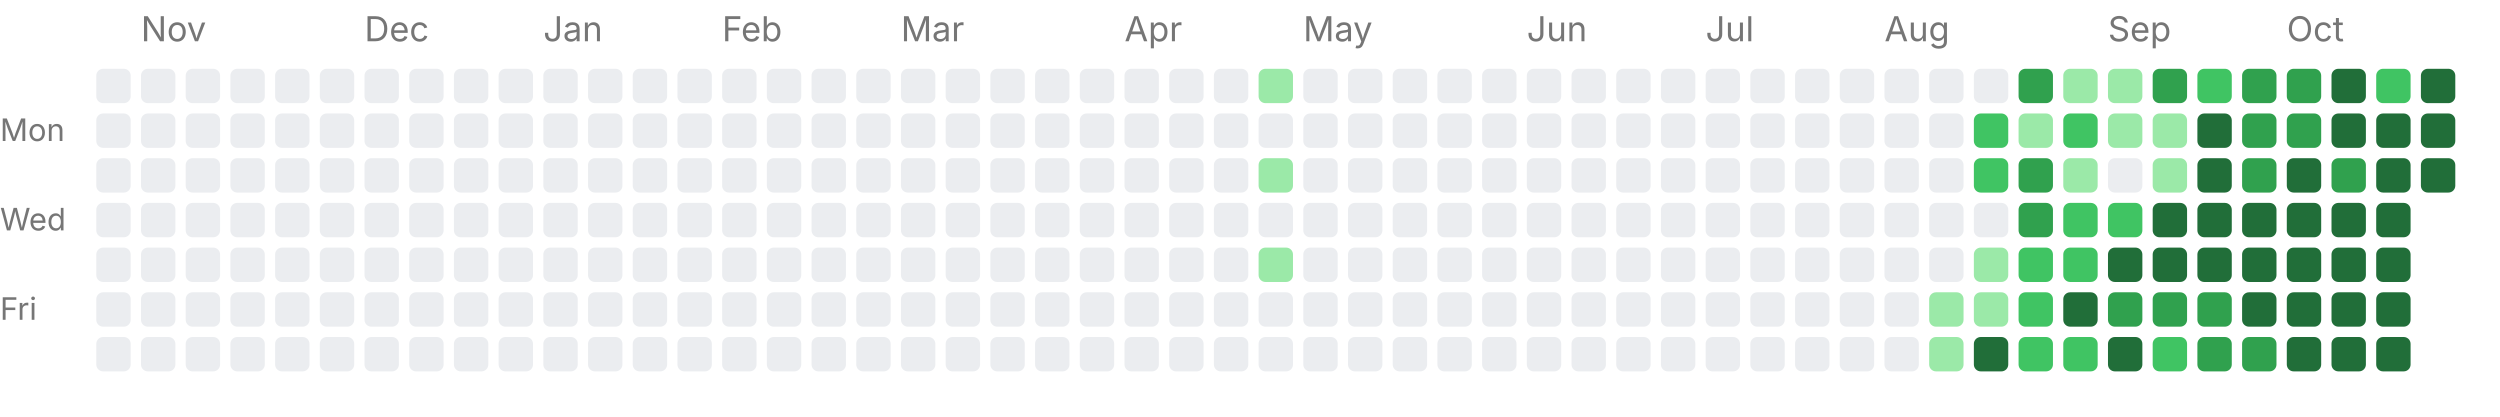
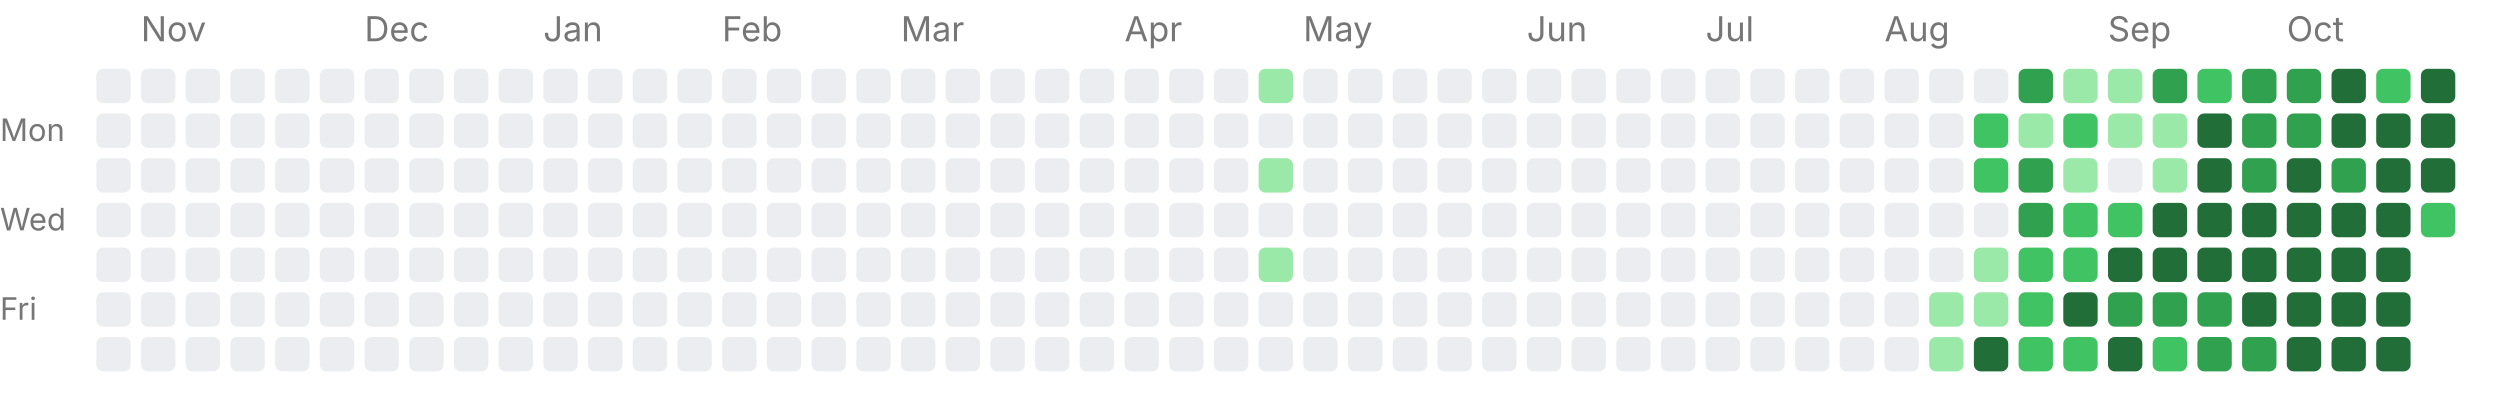
<svg xmlns="http://www.w3.org/2000/svg" viewBox="0 0 727 121" width="100%" height="auto">
  <style>
    .day { shape-rendering: geometricPrecision; outline: none; }
    .day:hover { stroke: #0369a1; stroke-width: 1.5; }
  </style>
  <g>
    <text x="41" y="12" font-size="10" fill="#767676" font-family="-apple-system, BlinkMacSystemFont, Segoe UI, sans-serif">Nov</text>
    <text x="106" y="12" font-size="10" fill="#767676" font-family="-apple-system, BlinkMacSystemFont, Segoe UI, sans-serif">Dec</text>
    <text x="158" y="12" font-size="10" fill="#767676" font-family="-apple-system, BlinkMacSystemFont, Segoe UI, sans-serif">Jan</text>
    <text x="210" y="12" font-size="10" fill="#767676" font-family="-apple-system, BlinkMacSystemFont, Segoe UI, sans-serif">Feb</text>
    <text x="262" y="12" font-size="10" fill="#767676" font-family="-apple-system, BlinkMacSystemFont, Segoe UI, sans-serif">Mar</text>
    <text x="327" y="12" font-size="10" fill="#767676" font-family="-apple-system, BlinkMacSystemFont, Segoe UI, sans-serif">Apr</text>
    <text x="379" y="12" font-size="10" fill="#767676" font-family="-apple-system, BlinkMacSystemFont, Segoe UI, sans-serif">May</text>
    <text x="444" y="12" font-size="10" fill="#767676" font-family="-apple-system, BlinkMacSystemFont, Segoe UI, sans-serif">Jun</text>
    <text x="496" y="12" font-size="10" fill="#767676" font-family="-apple-system, BlinkMacSystemFont, Segoe UI, sans-serif">Jul</text>
    <text x="548" y="12" font-size="10" fill="#767676" font-family="-apple-system, BlinkMacSystemFont, Segoe UI, sans-serif">Aug</text>
    <text x="613" y="12" font-size="10" fill="#767676" font-family="-apple-system, BlinkMacSystemFont, Segoe UI, sans-serif">Sep</text>
    <text x="665" y="12" font-size="10" fill="#767676" font-family="-apple-system, BlinkMacSystemFont, Segoe UI, sans-serif">Oct</text>
    <text x="0" y="41" font-size="9" fill="#767676" font-family="-apple-system, BlinkMacSystemFont, Segoe UI, sans-serif">Mon</text>
    <text x="0" y="67" font-size="9" fill="#767676" font-family="-apple-system, BlinkMacSystemFont, Segoe UI, sans-serif">Wed</text>
    <text x="0" y="93" font-size="9" fill="#767676" font-family="-apple-system, BlinkMacSystemFont, Segoe UI, sans-serif">Fri</text>
    <rect class="day" width="10" height="10" x="28" y="20" fill="#ebedf0" rx="2" ry="2" data-date="2025-10-26" data-count="0" />
    <rect class="day" width="10" height="10" x="28" y="33" fill="#ebedf0" rx="2" ry="2" data-date="2025-10-27" data-count="0" />
    <rect class="day" width="10" height="10" x="28" y="46" fill="#ebedf0" rx="2" ry="2" data-date="2025-10-28" data-count="0" />
    <rect class="day" width="10" height="10" x="28" y="59" fill="#ebedf0" rx="2" ry="2" data-date="2025-10-29" data-count="0" />
    <rect class="day" width="10" height="10" x="28" y="72" fill="#ebedf0" rx="2" ry="2" data-date="2025-10-30" data-count="0" />
    <rect class="day" width="10" height="10" x="28" y="85" fill="#ebedf0" rx="2" ry="2" data-date="2025-10-31" data-count="0" />
    <rect class="day" width="10" height="10" x="28" y="98" fill="#ebedf0" rx="2" ry="2" data-date="2025-11-01" data-count="0" />
    <rect class="day" width="10" height="10" x="41" y="20" fill="#ebedf0" rx="2" ry="2" data-date="2025-11-02" data-count="0" />
    <rect class="day" width="10" height="10" x="41" y="33" fill="#ebedf0" rx="2" ry="2" data-date="2025-11-03" data-count="0" />
    <rect class="day" width="10" height="10" x="41" y="46" fill="#ebedf0" rx="2" ry="2" data-date="2025-11-04" data-count="0" />
    <rect class="day" width="10" height="10" x="41" y="59" fill="#ebedf0" rx="2" ry="2" data-date="2025-11-05" data-count="0" />
    <rect class="day" width="10" height="10" x="41" y="72" fill="#ebedf0" rx="2" ry="2" data-date="2025-11-06" data-count="0" />
    <rect class="day" width="10" height="10" x="41" y="85" fill="#ebedf0" rx="2" ry="2" data-date="2025-11-07" data-count="0" />
    <rect class="day" width="10" height="10" x="41" y="98" fill="#ebedf0" rx="2" ry="2" data-date="2025-11-08" data-count="0" />
    <rect class="day" width="10" height="10" x="54" y="20" fill="#ebedf0" rx="2" ry="2" data-date="2025-11-09" data-count="0" />
    <rect class="day" width="10" height="10" x="54" y="33" fill="#ebedf0" rx="2" ry="2" data-date="2025-11-10" data-count="0" />
    <rect class="day" width="10" height="10" x="54" y="46" fill="#ebedf0" rx="2" ry="2" data-date="2025-11-11" data-count="0" />
    <rect class="day" width="10" height="10" x="54" y="59" fill="#ebedf0" rx="2" ry="2" data-date="2025-11-12" data-count="0" />
    <rect class="day" width="10" height="10" x="54" y="72" fill="#ebedf0" rx="2" ry="2" data-date="2025-11-13" data-count="0" />
    <rect class="day" width="10" height="10" x="54" y="85" fill="#ebedf0" rx="2" ry="2" data-date="2025-11-14" data-count="0" />
    <rect class="day" width="10" height="10" x="54" y="98" fill="#ebedf0" rx="2" ry="2" data-date="2025-11-15" data-count="0" />
    <rect class="day" width="10" height="10" x="67" y="20" fill="#ebedf0" rx="2" ry="2" data-date="2025-11-16" data-count="0" />
    <rect class="day" width="10" height="10" x="67" y="33" fill="#ebedf0" rx="2" ry="2" data-date="2025-11-17" data-count="0" />
    <rect class="day" width="10" height="10" x="67" y="46" fill="#ebedf0" rx="2" ry="2" data-date="2025-11-18" data-count="0" />
    <rect class="day" width="10" height="10" x="67" y="59" fill="#ebedf0" rx="2" ry="2" data-date="2025-11-19" data-count="0" />
    <rect class="day" width="10" height="10" x="67" y="72" fill="#ebedf0" rx="2" ry="2" data-date="2025-11-20" data-count="0" />
    <rect class="day" width="10" height="10" x="67" y="85" fill="#ebedf0" rx="2" ry="2" data-date="2025-11-21" data-count="0" />
    <rect class="day" width="10" height="10" x="67" y="98" fill="#ebedf0" rx="2" ry="2" data-date="2025-11-22" data-count="0" />
    <rect class="day" width="10" height="10" x="80" y="20" fill="#ebedf0" rx="2" ry="2" data-date="2025-11-23" data-count="0" />
    <rect class="day" width="10" height="10" x="80" y="33" fill="#ebedf0" rx="2" ry="2" data-date="2025-11-24" data-count="0" />
    <rect class="day" width="10" height="10" x="80" y="46" fill="#ebedf0" rx="2" ry="2" data-date="2025-11-25" data-count="0" />
    <rect class="day" width="10" height="10" x="80" y="59" fill="#ebedf0" rx="2" ry="2" data-date="2025-11-26" data-count="0" />
    <rect class="day" width="10" height="10" x="80" y="72" fill="#ebedf0" rx="2" ry="2" data-date="2025-11-27" data-count="0" />
    <rect class="day" width="10" height="10" x="80" y="85" fill="#ebedf0" rx="2" ry="2" data-date="2025-11-28" data-count="0" />
    <rect class="day" width="10" height="10" x="80" y="98" fill="#ebedf0" rx="2" ry="2" data-date="2025-11-29" data-count="0" />
    <rect class="day" width="10" height="10" x="93" y="20" fill="#ebedf0" rx="2" ry="2" data-date="2025-11-30" data-count="0" />
    <rect class="day" width="10" height="10" x="93" y="33" fill="#ebedf0" rx="2" ry="2" data-date="2025-12-01" data-count="0" />
    <rect class="day" width="10" height="10" x="93" y="46" fill="#ebedf0" rx="2" ry="2" data-date="2025-12-02" data-count="0" />
    <rect class="day" width="10" height="10" x="93" y="59" fill="#ebedf0" rx="2" ry="2" data-date="2025-12-03" data-count="0" />
    <rect class="day" width="10" height="10" x="93" y="72" fill="#ebedf0" rx="2" ry="2" data-date="2025-12-04" data-count="0" />
    <rect class="day" width="10" height="10" x="93" y="85" fill="#ebedf0" rx="2" ry="2" data-date="2025-12-05" data-count="0" />
    <rect class="day" width="10" height="10" x="93" y="98" fill="#ebedf0" rx="2" ry="2" data-date="2025-12-06" data-count="0" />
    <rect class="day" width="10" height="10" x="106" y="20" fill="#ebedf0" rx="2" ry="2" data-date="2025-12-07" data-count="0" />
    <rect class="day" width="10" height="10" x="106" y="33" fill="#ebedf0" rx="2" ry="2" data-date="2025-12-08" data-count="0" />
    <rect class="day" width="10" height="10" x="106" y="46" fill="#ebedf0" rx="2" ry="2" data-date="2025-12-09" data-count="0" />
    <rect class="day" width="10" height="10" x="106" y="59" fill="#ebedf0" rx="2" ry="2" data-date="2025-12-10" data-count="0" />
    <rect class="day" width="10" height="10" x="106" y="72" fill="#ebedf0" rx="2" ry="2" data-date="2025-12-11" data-count="0" />
    <rect class="day" width="10" height="10" x="106" y="85" fill="#ebedf0" rx="2" ry="2" data-date="2025-12-12" data-count="0" />
    <rect class="day" width="10" height="10" x="106" y="98" fill="#ebedf0" rx="2" ry="2" data-date="2025-12-13" data-count="0" />
    <rect class="day" width="10" height="10" x="119" y="20" fill="#ebedf0" rx="2" ry="2" data-date="2025-12-14" data-count="0" />
    <rect class="day" width="10" height="10" x="119" y="33" fill="#ebedf0" rx="2" ry="2" data-date="2025-12-15" data-count="0" />
    <rect class="day" width="10" height="10" x="119" y="46" fill="#ebedf0" rx="2" ry="2" data-date="2025-12-16" data-count="0" />
    <rect class="day" width="10" height="10" x="119" y="59" fill="#ebedf0" rx="2" ry="2" data-date="2025-12-17" data-count="0" />
    <rect class="day" width="10" height="10" x="119" y="72" fill="#ebedf0" rx="2" ry="2" data-date="2025-12-18" data-count="0" />
    <rect class="day" width="10" height="10" x="119" y="85" fill="#ebedf0" rx="2" ry="2" data-date="2025-12-19" data-count="0" />
    <rect class="day" width="10" height="10" x="119" y="98" fill="#ebedf0" rx="2" ry="2" data-date="2025-12-20" data-count="0" />
    <rect class="day" width="10" height="10" x="132" y="20" fill="#ebedf0" rx="2" ry="2" data-date="2025-12-21" data-count="0" />
    <rect class="day" width="10" height="10" x="132" y="33" fill="#ebedf0" rx="2" ry="2" data-date="2025-12-22" data-count="0" />
    <rect class="day" width="10" height="10" x="132" y="46" fill="#ebedf0" rx="2" ry="2" data-date="2025-12-23" data-count="0" />
    <rect class="day" width="10" height="10" x="132" y="59" fill="#ebedf0" rx="2" ry="2" data-date="2025-12-24" data-count="0" />
    <rect class="day" width="10" height="10" x="132" y="72" fill="#ebedf0" rx="2" ry="2" data-date="2025-12-25" data-count="0" />
    <rect class="day" width="10" height="10" x="132" y="85" fill="#ebedf0" rx="2" ry="2" data-date="2025-12-26" data-count="0" />
    <rect class="day" width="10" height="10" x="132" y="98" fill="#ebedf0" rx="2" ry="2" data-date="2025-12-27" data-count="0" />
    <rect class="day" width="10" height="10" x="145" y="20" fill="#ebedf0" rx="2" ry="2" data-date="2025-12-28" data-count="0" />
    <rect class="day" width="10" height="10" x="145" y="33" fill="#ebedf0" rx="2" ry="2" data-date="2025-12-29" data-count="0" />
    <rect class="day" width="10" height="10" x="145" y="46" fill="#ebedf0" rx="2" ry="2" data-date="2025-12-30" data-count="0" />
    <rect class="day" width="10" height="10" x="145" y="59" fill="#ebedf0" rx="2" ry="2" data-date="2025-12-31" data-count="0" />
    <rect class="day" width="10" height="10" x="145" y="72" fill="#ebedf0" rx="2" ry="2" data-date="2026-01-01" data-count="0" />
    <rect class="day" width="10" height="10" x="145" y="85" fill="#ebedf0" rx="2" ry="2" data-date="2026-01-02" data-count="0" />
    <rect class="day" width="10" height="10" x="145" y="98" fill="#ebedf0" rx="2" ry="2" data-date="2026-01-03" data-count="0" />
    <rect class="day" width="10" height="10" x="158" y="20" fill="#ebedf0" rx="2" ry="2" data-date="2026-01-04" data-count="0" />
    <rect class="day" width="10" height="10" x="158" y="33" fill="#ebedf0" rx="2" ry="2" data-date="2026-01-05" data-count="0" />
    <rect class="day" width="10" height="10" x="158" y="46" fill="#ebedf0" rx="2" ry="2" data-date="2026-01-06" data-count="0" />
    <rect class="day" width="10" height="10" x="158" y="59" fill="#ebedf0" rx="2" ry="2" data-date="2026-01-07" data-count="0" />
    <rect class="day" width="10" height="10" x="158" y="72" fill="#ebedf0" rx="2" ry="2" data-date="2026-01-08" data-count="0" />
    <rect class="day" width="10" height="10" x="158" y="85" fill="#ebedf0" rx="2" ry="2" data-date="2026-01-09" data-count="0" />
    <rect class="day" width="10" height="10" x="158" y="98" fill="#ebedf0" rx="2" ry="2" data-date="2026-01-10" data-count="0" />
    <rect class="day" width="10" height="10" x="171" y="20" fill="#ebedf0" rx="2" ry="2" data-date="2026-01-11" data-count="0" />
    <rect class="day" width="10" height="10" x="171" y="33" fill="#ebedf0" rx="2" ry="2" data-date="2026-01-12" data-count="0" />
    <rect class="day" width="10" height="10" x="171" y="46" fill="#ebedf0" rx="2" ry="2" data-date="2026-01-13" data-count="0" />
    <rect class="day" width="10" height="10" x="171" y="59" fill="#ebedf0" rx="2" ry="2" data-date="2026-01-14" data-count="0" />
    <rect class="day" width="10" height="10" x="171" y="72" fill="#ebedf0" rx="2" ry="2" data-date="2026-01-15" data-count="0" />
    <rect class="day" width="10" height="10" x="171" y="85" fill="#ebedf0" rx="2" ry="2" data-date="2026-01-16" data-count="0" />
    <rect class="day" width="10" height="10" x="171" y="98" fill="#ebedf0" rx="2" ry="2" data-date="2026-01-17" data-count="0" />
    <rect class="day" width="10" height="10" x="184" y="20" fill="#ebedf0" rx="2" ry="2" data-date="2026-01-18" data-count="0" />
    <rect class="day" width="10" height="10" x="184" y="33" fill="#ebedf0" rx="2" ry="2" data-date="2026-01-19" data-count="0" />
    <rect class="day" width="10" height="10" x="184" y="46" fill="#ebedf0" rx="2" ry="2" data-date="2026-01-20" data-count="0" />
    <rect class="day" width="10" height="10" x="184" y="59" fill="#ebedf0" rx="2" ry="2" data-date="2026-01-21" data-count="0" />
    <rect class="day" width="10" height="10" x="184" y="72" fill="#ebedf0" rx="2" ry="2" data-date="2026-01-22" data-count="0" />
    <rect class="day" width="10" height="10" x="184" y="85" fill="#ebedf0" rx="2" ry="2" data-date="2026-01-23" data-count="0" />
    <rect class="day" width="10" height="10" x="184" y="98" fill="#ebedf0" rx="2" ry="2" data-date="2026-01-24" data-count="0" />
    <rect class="day" width="10" height="10" x="197" y="20" fill="#ebedf0" rx="2" ry="2" data-date="2026-01-25" data-count="0" />
    <rect class="day" width="10" height="10" x="197" y="33" fill="#ebedf0" rx="2" ry="2" data-date="2026-01-26" data-count="0" />
    <rect class="day" width="10" height="10" x="197" y="46" fill="#ebedf0" rx="2" ry="2" data-date="2026-01-27" data-count="0" />
    <rect class="day" width="10" height="10" x="197" y="59" fill="#ebedf0" rx="2" ry="2" data-date="2026-01-28" data-count="0" />
    <rect class="day" width="10" height="10" x="197" y="72" fill="#ebedf0" rx="2" ry="2" data-date="2026-01-29" data-count="0" />
    <rect class="day" width="10" height="10" x="197" y="85" fill="#ebedf0" rx="2" ry="2" data-date="2026-01-30" data-count="0" />
    <rect class="day" width="10" height="10" x="197" y="98" fill="#ebedf0" rx="2" ry="2" data-date="2026-01-31" data-count="0" />
    <rect class="day" width="10" height="10" x="210" y="20" fill="#ebedf0" rx="2" ry="2" data-date="2026-02-01" data-count="0" />
    <rect class="day" width="10" height="10" x="210" y="33" fill="#ebedf0" rx="2" ry="2" data-date="2026-02-02" data-count="0" />
    <rect class="day" width="10" height="10" x="210" y="46" fill="#ebedf0" rx="2" ry="2" data-date="2026-02-03" data-count="0" />
    <rect class="day" width="10" height="10" x="210" y="59" fill="#ebedf0" rx="2" ry="2" data-date="2026-02-04" data-count="0" />
    <rect class="day" width="10" height="10" x="210" y="72" fill="#ebedf0" rx="2" ry="2" data-date="2026-02-05" data-count="0" />
    <rect class="day" width="10" height="10" x="210" y="85" fill="#ebedf0" rx="2" ry="2" data-date="2026-02-06" data-count="0" />
    <rect class="day" width="10" height="10" x="210" y="98" fill="#ebedf0" rx="2" ry="2" data-date="2026-02-07" data-count="0" />
    <rect class="day" width="10" height="10" x="223" y="20" fill="#ebedf0" rx="2" ry="2" data-date="2026-02-08" data-count="0" />
    <rect class="day" width="10" height="10" x="223" y="33" fill="#ebedf0" rx="2" ry="2" data-date="2026-02-09" data-count="0" />
    <rect class="day" width="10" height="10" x="223" y="46" fill="#ebedf0" rx="2" ry="2" data-date="2026-02-10" data-count="0" />
    <rect class="day" width="10" height="10" x="223" y="59" fill="#ebedf0" rx="2" ry="2" data-date="2026-02-11" data-count="0" />
    <rect class="day" width="10" height="10" x="223" y="72" fill="#ebedf0" rx="2" ry="2" data-date="2026-02-12" data-count="0" />
    <rect class="day" width="10" height="10" x="223" y="85" fill="#ebedf0" rx="2" ry="2" data-date="2026-02-13" data-count="0" />
    <rect class="day" width="10" height="10" x="223" y="98" fill="#ebedf0" rx="2" ry="2" data-date="2026-02-14" data-count="0" />
    <rect class="day" width="10" height="10" x="236" y="20" fill="#ebedf0" rx="2" ry="2" data-date="2026-02-15" data-count="0" />
    <rect class="day" width="10" height="10" x="236" y="33" fill="#ebedf0" rx="2" ry="2" data-date="2026-02-16" data-count="0" />
    <rect class="day" width="10" height="10" x="236" y="46" fill="#ebedf0" rx="2" ry="2" data-date="2026-02-17" data-count="0" />
    <rect class="day" width="10" height="10" x="236" y="59" fill="#ebedf0" rx="2" ry="2" data-date="2026-02-18" data-count="0" />
    <rect class="day" width="10" height="10" x="236" y="72" fill="#ebedf0" rx="2" ry="2" data-date="2026-02-19" data-count="0" />
    <rect class="day" width="10" height="10" x="236" y="85" fill="#ebedf0" rx="2" ry="2" data-date="2026-02-20" data-count="0" />
    <rect class="day" width="10" height="10" x="236" y="98" fill="#ebedf0" rx="2" ry="2" data-date="2026-02-21" data-count="0" />
    <rect class="day" width="10" height="10" x="249" y="20" fill="#ebedf0" rx="2" ry="2" data-date="2026-02-22" data-count="0" />
    <rect class="day" width="10" height="10" x="249" y="33" fill="#ebedf0" rx="2" ry="2" data-date="2026-02-23" data-count="0" />
    <rect class="day" width="10" height="10" x="249" y="46" fill="#ebedf0" rx="2" ry="2" data-date="2026-02-24" data-count="0" />
    <rect class="day" width="10" height="10" x="249" y="59" fill="#ebedf0" rx="2" ry="2" data-date="2026-02-25" data-count="0" />
    <rect class="day" width="10" height="10" x="249" y="72" fill="#ebedf0" rx="2" ry="2" data-date="2026-02-26" data-count="0" />
    <rect class="day" width="10" height="10" x="249" y="85" fill="#ebedf0" rx="2" ry="2" data-date="2026-02-27" data-count="0" />
    <rect class="day" width="10" height="10" x="249" y="98" fill="#ebedf0" rx="2" ry="2" data-date="2026-02-28" data-count="0" />
    <rect class="day" width="10" height="10" x="262" y="20" fill="#ebedf0" rx="2" ry="2" data-date="2026-03-01" data-count="0" />
    <rect class="day" width="10" height="10" x="262" y="33" fill="#ebedf0" rx="2" ry="2" data-date="2026-03-02" data-count="0" />
    <rect class="day" width="10" height="10" x="262" y="46" fill="#ebedf0" rx="2" ry="2" data-date="2026-03-03" data-count="0" />
    <rect class="day" width="10" height="10" x="262" y="59" fill="#ebedf0" rx="2" ry="2" data-date="2026-03-04" data-count="0" />
    <rect class="day" width="10" height="10" x="262" y="72" fill="#ebedf0" rx="2" ry="2" data-date="2026-03-05" data-count="0" />
    <rect class="day" width="10" height="10" x="262" y="85" fill="#ebedf0" rx="2" ry="2" data-date="2026-03-06" data-count="0" />
    <rect class="day" width="10" height="10" x="262" y="98" fill="#ebedf0" rx="2" ry="2" data-date="2026-03-07" data-count="0" />
    <rect class="day" width="10" height="10" x="275" y="20" fill="#ebedf0" rx="2" ry="2" data-date="2026-03-08" data-count="0" />
    <rect class="day" width="10" height="10" x="275" y="33" fill="#ebedf0" rx="2" ry="2" data-date="2026-03-09" data-count="0" />
    <rect class="day" width="10" height="10" x="275" y="46" fill="#ebedf0" rx="2" ry="2" data-date="2026-03-10" data-count="0" />
    <rect class="day" width="10" height="10" x="275" y="59" fill="#ebedf0" rx="2" ry="2" data-date="2026-03-11" data-count="0" />
    <rect class="day" width="10" height="10" x="275" y="72" fill="#ebedf0" rx="2" ry="2" data-date="2026-03-12" data-count="0" />
    <rect class="day" width="10" height="10" x="275" y="85" fill="#ebedf0" rx="2" ry="2" data-date="2026-03-13" data-count="0" />
    <rect class="day" width="10" height="10" x="275" y="98" fill="#ebedf0" rx="2" ry="2" data-date="2026-03-14" data-count="0" />
    <rect class="day" width="10" height="10" x="288" y="20" fill="#ebedf0" rx="2" ry="2" data-date="2026-03-15" data-count="0" />
    <rect class="day" width="10" height="10" x="288" y="33" fill="#ebedf0" rx="2" ry="2" data-date="2026-03-16" data-count="0" />
    <rect class="day" width="10" height="10" x="288" y="46" fill="#ebedf0" rx="2" ry="2" data-date="2026-03-17" data-count="0" />
    <rect class="day" width="10" height="10" x="288" y="59" fill="#ebedf0" rx="2" ry="2" data-date="2026-03-18" data-count="0" />
    <rect class="day" width="10" height="10" x="288" y="72" fill="#ebedf0" rx="2" ry="2" data-date="2026-03-19" data-count="0" />
    <rect class="day" width="10" height="10" x="288" y="85" fill="#ebedf0" rx="2" ry="2" data-date="2026-03-20" data-count="0" />
    <rect class="day" width="10" height="10" x="288" y="98" fill="#ebedf0" rx="2" ry="2" data-date="2026-03-21" data-count="0" />
    <rect class="day" width="10" height="10" x="301" y="20" fill="#ebedf0" rx="2" ry="2" data-date="2026-03-22" data-count="0" />
    <rect class="day" width="10" height="10" x="301" y="33" fill="#ebedf0" rx="2" ry="2" data-date="2026-03-23" data-count="0" />
    <rect class="day" width="10" height="10" x="301" y="46" fill="#ebedf0" rx="2" ry="2" data-date="2026-03-24" data-count="0" />
    <rect class="day" width="10" height="10" x="301" y="59" fill="#ebedf0" rx="2" ry="2" data-date="2026-03-25" data-count="0" />
    <rect class="day" width="10" height="10" x="301" y="72" fill="#ebedf0" rx="2" ry="2" data-date="2026-03-26" data-count="0" />
    <rect class="day" width="10" height="10" x="301" y="85" fill="#ebedf0" rx="2" ry="2" data-date="2026-03-27" data-count="0" />
    <rect class="day" width="10" height="10" x="301" y="98" fill="#ebedf0" rx="2" ry="2" data-date="2026-03-28" data-count="0" />
    <rect class="day" width="10" height="10" x="314" y="20" fill="#ebedf0" rx="2" ry="2" data-date="2026-03-29" data-count="0" />
    <rect class="day" width="10" height="10" x="314" y="33" fill="#ebedf0" rx="2" ry="2" data-date="2026-03-30" data-count="0" />
    <rect class="day" width="10" height="10" x="314" y="46" fill="#ebedf0" rx="2" ry="2" data-date="2026-03-31" data-count="0" />
    <rect class="day" width="10" height="10" x="314" y="59" fill="#ebedf0" rx="2" ry="2" data-date="2026-04-01" data-count="0" />
    <rect class="day" width="10" height="10" x="314" y="72" fill="#ebedf0" rx="2" ry="2" data-date="2026-04-02" data-count="0" />
    <rect class="day" width="10" height="10" x="314" y="85" fill="#ebedf0" rx="2" ry="2" data-date="2026-04-03" data-count="0" />
    <rect class="day" width="10" height="10" x="314" y="98" fill="#ebedf0" rx="2" ry="2" data-date="2026-04-04" data-count="0" />
    <rect class="day" width="10" height="10" x="327" y="20" fill="#ebedf0" rx="2" ry="2" data-date="2026-04-05" data-count="0" />
    <rect class="day" width="10" height="10" x="327" y="33" fill="#ebedf0" rx="2" ry="2" data-date="2026-04-06" data-count="0" />
    <rect class="day" width="10" height="10" x="327" y="46" fill="#ebedf0" rx="2" ry="2" data-date="2026-04-07" data-count="0" />
    <rect class="day" width="10" height="10" x="327" y="59" fill="#ebedf0" rx="2" ry="2" data-date="2026-04-08" data-count="0" />
    <rect class="day" width="10" height="10" x="327" y="72" fill="#ebedf0" rx="2" ry="2" data-date="2026-04-09" data-count="0" />
    <rect class="day" width="10" height="10" x="327" y="85" fill="#ebedf0" rx="2" ry="2" data-date="2026-04-10" data-count="0" />
    <rect class="day" width="10" height="10" x="327" y="98" fill="#ebedf0" rx="2" ry="2" data-date="2026-04-11" data-count="0" />
    <rect class="day" width="10" height="10" x="340" y="20" fill="#ebedf0" rx="2" ry="2" data-date="2026-04-12" data-count="0" />
    <rect class="day" width="10" height="10" x="340" y="33" fill="#ebedf0" rx="2" ry="2" data-date="2026-04-13" data-count="0" />
    <rect class="day" width="10" height="10" x="340" y="46" fill="#ebedf0" rx="2" ry="2" data-date="2026-04-14" data-count="0" />
    <rect class="day" width="10" height="10" x="340" y="59" fill="#ebedf0" rx="2" ry="2" data-date="2026-04-15" data-count="0" />
    <rect class="day" width="10" height="10" x="340" y="72" fill="#ebedf0" rx="2" ry="2" data-date="2026-04-16" data-count="0" />
    <rect class="day" width="10" height="10" x="340" y="85" fill="#ebedf0" rx="2" ry="2" data-date="2026-04-17" data-count="0" />
    <rect class="day" width="10" height="10" x="340" y="98" fill="#ebedf0" rx="2" ry="2" data-date="2026-04-18" data-count="0" />
    <rect class="day" width="10" height="10" x="353" y="20" fill="#ebedf0" rx="2" ry="2" data-date="2026-04-19" data-count="0" />
    <rect class="day" width="10" height="10" x="353" y="33" fill="#ebedf0" rx="2" ry="2" data-date="2026-04-20" data-count="0" />
    <rect class="day" width="10" height="10" x="353" y="46" fill="#ebedf0" rx="2" ry="2" data-date="2026-04-21" data-count="0" />
    <rect class="day" width="10" height="10" x="353" y="59" fill="#ebedf0" rx="2" ry="2" data-date="2026-04-22" data-count="0" />
    <rect class="day" width="10" height="10" x="353" y="72" fill="#ebedf0" rx="2" ry="2" data-date="2026-04-23" data-count="0" />
    <rect class="day" width="10" height="10" x="353" y="85" fill="#ebedf0" rx="2" ry="2" data-date="2026-04-24" data-count="0" />
    <rect class="day" width="10" height="10" x="353" y="98" fill="#ebedf0" rx="2" ry="2" data-date="2026-04-25" data-count="0" />
    <rect class="day" width="10" height="10" x="366" y="20" fill="#9be9a8" rx="2" ry="2" data-date="2026-04-26" data-count="3" />
    <rect class="day" width="10" height="10" x="366" y="33" fill="#ebedf0" rx="2" ry="2" data-date="2026-04-27" data-count="0" />
    <rect class="day" width="10" height="10" x="366" y="46" fill="#9be9a8" rx="2" ry="2" data-date="2026-04-28" data-count="2" />
    <rect class="day" width="10" height="10" x="366" y="59" fill="#ebedf0" rx="2" ry="2" data-date="2026-04-29" data-count="0" />
    <rect class="day" width="10" height="10" x="366" y="72" fill="#9be9a8" rx="2" ry="2" data-date="2026-04-30" data-count="1" />
    <rect class="day" width="10" height="10" x="366" y="85" fill="#ebedf0" rx="2" ry="2" data-date="2026-05-01" data-count="0" />
    <rect class="day" width="10" height="10" x="366" y="98" fill="#ebedf0" rx="2" ry="2" data-date="2026-05-02" data-count="0" />
    <rect class="day" width="10" height="10" x="379" y="20" fill="#ebedf0" rx="2" ry="2" data-date="2026-05-03" data-count="0" />
    <rect class="day" width="10" height="10" x="379" y="33" fill="#ebedf0" rx="2" ry="2" data-date="2026-05-04" data-count="0" />
    <rect class="day" width="10" height="10" x="379" y="46" fill="#ebedf0" rx="2" ry="2" data-date="2026-05-05" data-count="0" />
    <rect class="day" width="10" height="10" x="379" y="59" fill="#ebedf0" rx="2" ry="2" data-date="2026-05-06" data-count="0" />
    <rect class="day" width="10" height="10" x="379" y="72" fill="#ebedf0" rx="2" ry="2" data-date="2026-05-07" data-count="0" />
    <rect class="day" width="10" height="10" x="379" y="85" fill="#ebedf0" rx="2" ry="2" data-date="2026-05-08" data-count="0" />
    <rect class="day" width="10" height="10" x="379" y="98" fill="#ebedf0" rx="2" ry="2" data-date="2026-05-09" data-count="0" />
    <rect class="day" width="10" height="10" x="392" y="20" fill="#ebedf0" rx="2" ry="2" data-date="2026-05-10" data-count="0" />
    <rect class="day" width="10" height="10" x="392" y="33" fill="#ebedf0" rx="2" ry="2" data-date="2026-05-11" data-count="0" />
    <rect class="day" width="10" height="10" x="392" y="46" fill="#ebedf0" rx="2" ry="2" data-date="2026-05-12" data-count="0" />
    <rect class="day" width="10" height="10" x="392" y="59" fill="#ebedf0" rx="2" ry="2" data-date="2026-05-13" data-count="0" />
    <rect class="day" width="10" height="10" x="392" y="72" fill="#ebedf0" rx="2" ry="2" data-date="2026-05-14" data-count="0" />
    <rect class="day" width="10" height="10" x="392" y="85" fill="#ebedf0" rx="2" ry="2" data-date="2026-05-15" data-count="0" />
    <rect class="day" width="10" height="10" x="392" y="98" fill="#ebedf0" rx="2" ry="2" data-date="2026-05-16" data-count="0" />
    <rect class="day" width="10" height="10" x="405" y="20" fill="#ebedf0" rx="2" ry="2" data-date="2026-05-17" data-count="0" />
    <rect class="day" width="10" height="10" x="405" y="33" fill="#ebedf0" rx="2" ry="2" data-date="2026-05-18" data-count="0" />
    <rect class="day" width="10" height="10" x="405" y="46" fill="#ebedf0" rx="2" ry="2" data-date="2026-05-19" data-count="0" />
    <rect class="day" width="10" height="10" x="405" y="59" fill="#ebedf0" rx="2" ry="2" data-date="2026-05-20" data-count="0" />
    <rect class="day" width="10" height="10" x="405" y="72" fill="#ebedf0" rx="2" ry="2" data-date="2026-05-21" data-count="0" />
    <rect class="day" width="10" height="10" x="405" y="85" fill="#ebedf0" rx="2" ry="2" data-date="2026-05-22" data-count="0" />
    <rect class="day" width="10" height="10" x="405" y="98" fill="#ebedf0" rx="2" ry="2" data-date="2026-05-23" data-count="0" />
    <rect class="day" width="10" height="10" x="418" y="20" fill="#ebedf0" rx="2" ry="2" data-date="2026-05-24" data-count="0" />
    <rect class="day" width="10" height="10" x="418" y="33" fill="#ebedf0" rx="2" ry="2" data-date="2026-05-25" data-count="0" />
    <rect class="day" width="10" height="10" x="418" y="46" fill="#ebedf0" rx="2" ry="2" data-date="2026-05-26" data-count="0" />
    <rect class="day" width="10" height="10" x="418" y="59" fill="#ebedf0" rx="2" ry="2" data-date="2026-05-27" data-count="0" />
    <rect class="day" width="10" height="10" x="418" y="72" fill="#ebedf0" rx="2" ry="2" data-date="2026-05-28" data-count="0" />
    <rect class="day" width="10" height="10" x="418" y="85" fill="#ebedf0" rx="2" ry="2" data-date="2026-05-29" data-count="0" />
    <rect class="day" width="10" height="10" x="418" y="98" fill="#ebedf0" rx="2" ry="2" data-date="2026-05-30" data-count="0" />
    <rect class="day" width="10" height="10" x="431" y="20" fill="#ebedf0" rx="2" ry="2" data-date="2026-05-31" data-count="0" />
    <rect class="day" width="10" height="10" x="431" y="33" fill="#ebedf0" rx="2" ry="2" data-date="2026-06-01" data-count="0" />
    <rect class="day" width="10" height="10" x="431" y="46" fill="#ebedf0" rx="2" ry="2" data-date="2026-06-02" data-count="0" />
    <rect class="day" width="10" height="10" x="431" y="59" fill="#ebedf0" rx="2" ry="2" data-date="2026-06-03" data-count="0" />
    <rect class="day" width="10" height="10" x="431" y="72" fill="#ebedf0" rx="2" ry="2" data-date="2026-06-04" data-count="0" />
    <rect class="day" width="10" height="10" x="431" y="85" fill="#ebedf0" rx="2" ry="2" data-date="2026-06-05" data-count="0" />
    <rect class="day" width="10" height="10" x="431" y="98" fill="#ebedf0" rx="2" ry="2" data-date="2026-06-06" data-count="0" />
    <rect class="day" width="10" height="10" x="444" y="20" fill="#ebedf0" rx="2" ry="2" data-date="2026-06-07" data-count="0" />
    <rect class="day" width="10" height="10" x="444" y="33" fill="#ebedf0" rx="2" ry="2" data-date="2026-06-08" data-count="0" />
    <rect class="day" width="10" height="10" x="444" y="46" fill="#ebedf0" rx="2" ry="2" data-date="2026-06-09" data-count="0" />
    <rect class="day" width="10" height="10" x="444" y="59" fill="#ebedf0" rx="2" ry="2" data-date="2026-06-10" data-count="0" />
    <rect class="day" width="10" height="10" x="444" y="72" fill="#ebedf0" rx="2" ry="2" data-date="2026-06-11" data-count="0" />
    <rect class="day" width="10" height="10" x="444" y="85" fill="#ebedf0" rx="2" ry="2" data-date="2026-06-12" data-count="0" />
    <rect class="day" width="10" height="10" x="444" y="98" fill="#ebedf0" rx="2" ry="2" data-date="2026-06-13" data-count="0" />
    <rect class="day" width="10" height="10" x="457" y="20" fill="#ebedf0" rx="2" ry="2" data-date="2026-06-14" data-count="0" />
    <rect class="day" width="10" height="10" x="457" y="33" fill="#ebedf0" rx="2" ry="2" data-date="2026-06-15" data-count="0" />
    <rect class="day" width="10" height="10" x="457" y="46" fill="#ebedf0" rx="2" ry="2" data-date="2026-06-16" data-count="0" />
    <rect class="day" width="10" height="10" x="457" y="59" fill="#ebedf0" rx="2" ry="2" data-date="2026-06-17" data-count="0" />
    <rect class="day" width="10" height="10" x="457" y="72" fill="#ebedf0" rx="2" ry="2" data-date="2026-06-18" data-count="0" />
    <rect class="day" width="10" height="10" x="457" y="85" fill="#ebedf0" rx="2" ry="2" data-date="2026-06-19" data-count="0" />
    <rect class="day" width="10" height="10" x="457" y="98" fill="#ebedf0" rx="2" ry="2" data-date="2026-06-20" data-count="0" />
    <rect class="day" width="10" height="10" x="470" y="20" fill="#ebedf0" rx="2" ry="2" data-date="2026-06-21" data-count="0" />
    <rect class="day" width="10" height="10" x="470" y="33" fill="#ebedf0" rx="2" ry="2" data-date="2026-06-22" data-count="0" />
    <rect class="day" width="10" height="10" x="470" y="46" fill="#ebedf0" rx="2" ry="2" data-date="2026-06-23" data-count="0" />
    <rect class="day" width="10" height="10" x="470" y="59" fill="#ebedf0" rx="2" ry="2" data-date="2026-06-24" data-count="0" />
    <rect class="day" width="10" height="10" x="470" y="72" fill="#ebedf0" rx="2" ry="2" data-date="2026-06-25" data-count="0" />
    <rect class="day" width="10" height="10" x="470" y="85" fill="#ebedf0" rx="2" ry="2" data-date="2026-06-26" data-count="0" />
    <rect class="day" width="10" height="10" x="470" y="98" fill="#ebedf0" rx="2" ry="2" data-date="2026-06-27" data-count="0" />
    <rect class="day" width="10" height="10" x="483" y="20" fill="#ebedf0" rx="2" ry="2" data-date="2026-06-28" data-count="0" />
    <rect class="day" width="10" height="10" x="483" y="33" fill="#ebedf0" rx="2" ry="2" data-date="2026-06-29" data-count="0" />
    <rect class="day" width="10" height="10" x="483" y="46" fill="#ebedf0" rx="2" ry="2" data-date="2026-06-30" data-count="0" />
    <rect class="day" width="10" height="10" x="483" y="59" fill="#ebedf0" rx="2" ry="2" data-date="2026-07-01" data-count="0" />
    <rect class="day" width="10" height="10" x="483" y="72" fill="#ebedf0" rx="2" ry="2" data-date="2026-07-02" data-count="0" />
    <rect class="day" width="10" height="10" x="483" y="85" fill="#ebedf0" rx="2" ry="2" data-date="2026-07-03" data-count="0" />
    <rect class="day" width="10" height="10" x="483" y="98" fill="#ebedf0" rx="2" ry="2" data-date="2026-07-04" data-count="0" />
    <rect class="day" width="10" height="10" x="496" y="20" fill="#ebedf0" rx="2" ry="2" data-date="2026-07-05" data-count="0" />
    <rect class="day" width="10" height="10" x="496" y="33" fill="#ebedf0" rx="2" ry="2" data-date="2026-07-06" data-count="0" />
    <rect class="day" width="10" height="10" x="496" y="46" fill="#ebedf0" rx="2" ry="2" data-date="2026-07-07" data-count="0" />
    <rect class="day" width="10" height="10" x="496" y="59" fill="#ebedf0" rx="2" ry="2" data-date="2026-07-08" data-count="0" />
    <rect class="day" width="10" height="10" x="496" y="72" fill="#ebedf0" rx="2" ry="2" data-date="2026-07-09" data-count="0" />
    <rect class="day" width="10" height="10" x="496" y="85" fill="#ebedf0" rx="2" ry="2" data-date="2026-07-10" data-count="0" />
    <rect class="day" width="10" height="10" x="496" y="98" fill="#ebedf0" rx="2" ry="2" data-date="2026-07-11" data-count="0" />
    <rect class="day" width="10" height="10" x="509" y="20" fill="#ebedf0" rx="2" ry="2" data-date="2026-07-12" data-count="0" />
    <rect class="day" width="10" height="10" x="509" y="33" fill="#ebedf0" rx="2" ry="2" data-date="2026-07-13" data-count="0" />
    <rect class="day" width="10" height="10" x="509" y="46" fill="#ebedf0" rx="2" ry="2" data-date="2026-07-14" data-count="0" />
    <rect class="day" width="10" height="10" x="509" y="59" fill="#ebedf0" rx="2" ry="2" data-date="2026-07-15" data-count="0" />
    <rect class="day" width="10" height="10" x="509" y="72" fill="#ebedf0" rx="2" ry="2" data-date="2026-07-16" data-count="0" />
    <rect class="day" width="10" height="10" x="509" y="85" fill="#ebedf0" rx="2" ry="2" data-date="2026-07-17" data-count="0" />
    <rect class="day" width="10" height="10" x="509" y="98" fill="#ebedf0" rx="2" ry="2" data-date="2026-07-18" data-count="0" />
    <rect class="day" width="10" height="10" x="522" y="20" fill="#ebedf0" rx="2" ry="2" data-date="2026-07-19" data-count="0" />
    <rect class="day" width="10" height="10" x="522" y="33" fill="#ebedf0" rx="2" ry="2" data-date="2026-07-20" data-count="0" />
    <rect class="day" width="10" height="10" x="522" y="46" fill="#ebedf0" rx="2" ry="2" data-date="2026-07-21" data-count="0" />
    <rect class="day" width="10" height="10" x="522" y="59" fill="#ebedf0" rx="2" ry="2" data-date="2026-07-22" data-count="0" />
    <rect class="day" width="10" height="10" x="522" y="72" fill="#ebedf0" rx="2" ry="2" data-date="2026-07-23" data-count="0" />
    <rect class="day" width="10" height="10" x="522" y="85" fill="#ebedf0" rx="2" ry="2" data-date="2026-07-24" data-count="0" />
    <rect class="day" width="10" height="10" x="522" y="98" fill="#ebedf0" rx="2" ry="2" data-date="2026-07-25" data-count="0" />
    <rect class="day" width="10" height="10" x="535" y="20" fill="#ebedf0" rx="2" ry="2" data-date="2026-07-26" data-count="0" />
    <rect class="day" width="10" height="10" x="535" y="33" fill="#ebedf0" rx="2" ry="2" data-date="2026-07-27" data-count="0" />
    <rect class="day" width="10" height="10" x="535" y="46" fill="#ebedf0" rx="2" ry="2" data-date="2026-07-28" data-count="0" />
    <rect class="day" width="10" height="10" x="535" y="59" fill="#ebedf0" rx="2" ry="2" data-date="2026-07-29" data-count="0" />
    <rect class="day" width="10" height="10" x="535" y="72" fill="#ebedf0" rx="2" ry="2" data-date="2026-07-30" data-count="0" />
    <rect class="day" width="10" height="10" x="535" y="85" fill="#ebedf0" rx="2" ry="2" data-date="2026-07-31" data-count="0" />
    <rect class="day" width="10" height="10" x="535" y="98" fill="#ebedf0" rx="2" ry="2" data-date="2026-08-01" data-count="0" />
    <rect class="day" width="10" height="10" x="548" y="20" fill="#ebedf0" rx="2" ry="2" data-date="2026-08-02" data-count="0" />
    <rect class="day" width="10" height="10" x="548" y="33" fill="#ebedf0" rx="2" ry="2" data-date="2026-08-03" data-count="0" />
    <rect class="day" width="10" height="10" x="548" y="46" fill="#ebedf0" rx="2" ry="2" data-date="2026-08-04" data-count="0" />
    <rect class="day" width="10" height="10" x="548" y="59" fill="#ebedf0" rx="2" ry="2" data-date="2026-08-05" data-count="0" />
    <rect class="day" width="10" height="10" x="548" y="72" fill="#ebedf0" rx="2" ry="2" data-date="2026-08-06" data-count="0" />
    <rect class="day" width="10" height="10" x="548" y="85" fill="#ebedf0" rx="2" ry="2" data-date="2026-08-07" data-count="0" />
    <rect class="day" width="10" height="10" x="548" y="98" fill="#ebedf0" rx="2" ry="2" data-date="2026-08-08" data-count="0" />
    <rect class="day" width="10" height="10" x="561" y="20" fill="#ebedf0" rx="2" ry="2" data-date="2026-08-09" data-count="0" />
    <rect class="day" width="10" height="10" x="561" y="33" fill="#ebedf0" rx="2" ry="2" data-date="2026-08-10" data-count="0" />
    <rect class="day" width="10" height="10" x="561" y="46" fill="#ebedf0" rx="2" ry="2" data-date="2026-08-11" data-count="0" />
    <rect class="day" width="10" height="10" x="561" y="59" fill="#ebedf0" rx="2" ry="2" data-date="2026-08-12" data-count="0" />
    <rect class="day" width="10" height="10" x="561" y="72" fill="#ebedf0" rx="2" ry="2" data-date="2026-08-13" data-count="0" />
    <rect class="day" width="10" height="10" x="561" y="85" fill="#9be9a8" rx="2" ry="2" data-date="2026-08-14" data-count="3" />
    <rect class="day" width="10" height="10" x="561" y="98" fill="#9be9a8" rx="2" ry="2" data-date="2026-08-15" data-count="1" />
    <rect class="day" width="10" height="10" x="574" y="20" fill="#ebedf0" rx="2" ry="2" data-date="2026-08-16" data-count="0" />
    <rect class="day" width="10" height="10" x="574" y="33" fill="#40c463" rx="2" ry="2" data-date="2026-08-17" data-count="5" />
    <rect class="day" width="10" height="10" x="574" y="46" fill="#40c463" rx="2" ry="2" data-date="2026-08-18" data-count="5" />
    <rect class="day" width="10" height="10" x="574" y="59" fill="#ebedf0" rx="2" ry="2" data-date="2026-08-19" data-count="0" />
    <rect class="day" width="10" height="10" x="574" y="72" fill="#9be9a8" rx="2" ry="2" data-date="2026-08-20" data-count="3" />
    <rect class="day" width="10" height="10" x="574" y="85" fill="#9be9a8" rx="2" ry="2" data-date="2026-08-21" data-count="1" />
    <rect class="day" width="10" height="10" x="574" y="98" fill="#216e39" rx="2" ry="2" data-date="2026-08-22" data-count="31" />
    <rect class="day" width="10" height="10" x="587" y="20" fill="#30a14e" rx="2" ry="2" data-date="2026-08-23" data-count="20" />
    <rect class="day" width="10" height="10" x="587" y="33" fill="#9be9a8" rx="2" ry="2" data-date="2026-08-24" data-count="1" />
    <rect class="day" width="10" height="10" x="587" y="46" fill="#30a14e" rx="2" ry="2" data-date="2026-08-25" data-count="15" />
    <rect class="day" width="10" height="10" x="587" y="59" fill="#30a14e" rx="2" ry="2" data-date="2026-08-26" data-count="16" />
    <rect class="day" width="10" height="10" x="587" y="72" fill="#40c463" rx="2" ry="2" data-date="2026-08-27" data-count="10" />
    <rect class="day" width="10" height="10" x="587" y="85" fill="#40c463" rx="2" ry="2" data-date="2026-08-28" data-count="7" />
    <rect class="day" width="10" height="10" x="587" y="98" fill="#40c463" rx="2" ry="2" data-date="2026-08-29" data-count="8" />
    <rect class="day" width="10" height="10" x="600" y="20" fill="#9be9a8" rx="2" ry="2" data-date="2026-08-30" data-count="1" />
    <rect class="day" width="10" height="10" x="600" y="33" fill="#40c463" rx="2" ry="2" data-date="2026-08-31" data-count="7" />
    <rect class="day" width="10" height="10" x="600" y="46" fill="#9be9a8" rx="2" ry="2" data-date="2026-09-01" data-count="2" />
    <rect class="day" width="10" height="10" x="600" y="59" fill="#40c463" rx="2" ry="2" data-date="2026-09-02" data-count="5" />
    <rect class="day" width="10" height="10" x="600" y="72" fill="#40c463" rx="2" ry="2" data-date="2026-09-03" data-count="7" />
    <rect class="day" width="10" height="10" x="600" y="85" fill="#216e39" rx="2" ry="2" data-date="2026-09-04" data-count="26" />
    <rect class="day" width="10" height="10" x="600" y="98" fill="#40c463" rx="2" ry="2" data-date="2026-09-05" data-count="5" />
    <rect class="day" width="10" height="10" x="613" y="20" fill="#9be9a8" rx="2" ry="2" data-date="2026-09-06" data-count="2" />
    <rect class="day" width="10" height="10" x="613" y="33" fill="#9be9a8" rx="2" ry="2" data-date="2026-09-07" data-count="4" />
    <rect class="day" width="10" height="10" x="613" y="46" fill="#ebedf0" rx="2" ry="2" data-date="2026-09-08" data-count="0" />
    <rect class="day" width="10" height="10" x="613" y="59" fill="#40c463" rx="2" ry="2" data-date="2026-09-09" data-count="9" />
    <rect class="day" width="10" height="10" x="613" y="72" fill="#216e39" rx="2" ry="2" data-date="2026-09-10" data-count="52" />
    <rect class="day" width="10" height="10" x="613" y="85" fill="#30a14e" rx="2" ry="2" data-date="2026-09-11" data-count="25" />
    <rect class="day" width="10" height="10" x="613" y="98" fill="#216e39" rx="2" ry="2" data-date="2026-09-12" data-count="48" />
    <rect class="day" width="10" height="10" x="626" y="20" fill="#30a14e" rx="2" ry="2" data-date="2026-09-13" data-count="22" />
    <rect class="day" width="10" height="10" x="626" y="33" fill="#9be9a8" rx="2" ry="2" data-date="2026-09-14" data-count="2" />
    <rect class="day" width="10" height="10" x="626" y="46" fill="#9be9a8" rx="2" ry="2" data-date="2026-09-15" data-count="2" />
    <rect class="day" width="10" height="10" x="626" y="59" fill="#216e39" rx="2" ry="2" data-date="2026-09-16" data-count="37" />
    <rect class="day" width="10" height="10" x="626" y="72" fill="#216e39" rx="2" ry="2" data-date="2026-09-17" data-count="28" />
    <rect class="day" width="10" height="10" x="626" y="85" fill="#30a14e" rx="2" ry="2" data-date="2026-09-18" data-count="25" />
    <rect class="day" width="10" height="10" x="626" y="98" fill="#40c463" rx="2" ry="2" data-date="2026-09-19" data-count="5" />
    <rect class="day" width="10" height="10" x="639" y="20" fill="#40c463" rx="2" ry="2" data-date="2026-09-20" data-count="7" />
    <rect class="day" width="10" height="10" x="639" y="33" fill="#216e39" rx="2" ry="2" data-date="2026-09-21" data-count="26" />
    <rect class="day" width="10" height="10" x="639" y="46" fill="#216e39" rx="2" ry="2" data-date="2026-09-22" data-count="41" />
    <rect class="day" width="10" height="10" x="639" y="59" fill="#216e39" rx="2" ry="2" data-date="2026-09-23" data-count="49" />
    <rect class="day" width="10" height="10" x="639" y="72" fill="#216e39" rx="2" ry="2" data-date="2026-09-24" data-count="60" />
    <rect class="day" width="10" height="10" x="639" y="85" fill="#30a14e" rx="2" ry="2" data-date="2026-09-25" data-count="13" />
    <rect class="day" width="10" height="10" x="639" y="98" fill="#30a14e" rx="2" ry="2" data-date="2026-09-26" data-count="18" />
    <rect class="day" width="10" height="10" x="652" y="20" fill="#30a14e" rx="2" ry="2" data-date="2026-09-27" data-count="23" />
    <rect class="day" width="10" height="10" x="652" y="33" fill="#30a14e" rx="2" ry="2" data-date="2026-09-28" data-count="17" />
    <rect class="day" width="10" height="10" x="652" y="46" fill="#30a14e" rx="2" ry="2" data-date="2026-09-29" data-count="14" />
    <rect class="day" width="10" height="10" x="652" y="59" fill="#216e39" rx="2" ry="2" data-date="2026-09-30" data-count="33" />
    <rect class="day" width="10" height="10" x="652" y="72" fill="#216e39" rx="2" ry="2" data-date="2026-10-01" data-count="29" />
    <rect class="day" width="10" height="10" x="652" y="85" fill="#216e39" rx="2" ry="2" data-date="2026-10-02" data-count="27" />
    <rect class="day" width="10" height="10" x="652" y="98" fill="#30a14e" rx="2" ry="2" data-date="2026-10-03" data-count="22" />
    <rect class="day" width="10" height="10" x="665" y="20" fill="#30a14e" rx="2" ry="2" data-date="2026-10-04" data-count="21" />
    <rect class="day" width="10" height="10" x="665" y="33" fill="#30a14e" rx="2" ry="2" data-date="2026-10-05" data-count="21" />
    <rect class="day" width="10" height="10" x="665" y="46" fill="#216e39" rx="2" ry="2" data-date="2026-10-06" data-count="36" />
    <rect class="day" width="10" height="10" x="665" y="59" fill="#216e39" rx="2" ry="2" data-date="2026-10-07" data-count="124" />
    <rect class="day" width="10" height="10" x="665" y="72" fill="#216e39" rx="2" ry="2" data-date="2026-10-08" data-count="194" />
    <rect class="day" width="10" height="10" x="665" y="85" fill="#216e39" rx="2" ry="2" data-date="2026-10-09" data-count="143" />
    <rect class="day" width="10" height="10" x="665" y="98" fill="#216e39" rx="2" ry="2" data-date="2026-10-10" data-count="218" />
    <rect class="day" width="10" height="10" x="678" y="20" fill="#216e39" rx="2" ry="2" data-date="2026-10-11" data-count="104" />
    <rect class="day" width="10" height="10" x="678" y="33" fill="#216e39" rx="2" ry="2" data-date="2026-10-12" data-count="79" />
    <rect class="day" width="10" height="10" x="678" y="46" fill="#30a14e" rx="2" ry="2" data-date="2026-10-13" data-count="22" />
    <rect class="day" width="10" height="10" x="678" y="59" fill="#216e39" rx="2" ry="2" data-date="2026-10-14" data-count="91" />
    <rect class="day" width="10" height="10" x="678" y="72" fill="#216e39" rx="2" ry="2" data-date="2026-10-15" data-count="105" />
    <rect class="day" width="10" height="10" x="678" y="85" fill="#216e39" rx="2" ry="2" data-date="2026-10-16" data-count="233" />
    <rect class="day" width="10" height="10" x="678" y="98" fill="#216e39" rx="2" ry="2" data-date="2026-10-17" data-count="39" />
    <rect class="day" width="10" height="10" x="691" y="20" fill="#40c463" rx="2" ry="2" data-date="2026-10-18" data-count="11" />
    <rect class="day" width="10" height="10" x="691" y="33" fill="#216e39" rx="2" ry="2" data-date="2026-10-19" data-count="77" />
    <rect class="day" width="10" height="10" x="691" y="46" fill="#216e39" rx="2" ry="2" data-date="2026-10-20" data-count="300" />
    <rect class="day" width="10" height="10" x="691" y="59" fill="#216e39" rx="2" ry="2" data-date="2026-10-21" data-count="130" />
    <rect class="day" width="10" height="10" x="691" y="72" fill="#216e39" rx="2" ry="2" data-date="2026-10-22" data-count="213" />
    <rect class="day" width="10" height="10" x="691" y="85" fill="#216e39" rx="2" ry="2" data-date="2026-10-23" data-count="124" />
    <rect class="day" width="10" height="10" x="691" y="98" fill="#216e39" rx="2" ry="2" data-date="2026-10-24" data-count="72" />
    <rect class="day" width="10" height="10" x="704" y="20" fill="#216e39" rx="2" ry="2" data-date="2026-10-25" data-count="104" />
    <rect class="day" width="10" height="10" x="704" y="33" fill="#216e39" rx="2" ry="2" data-date="2026-10-26" data-count="126" />
-     <rect class="day" width="10" height="10" x="704" y="46" fill="#216e39" rx="2" ry="2" data-date="2026-10-27" data-count="49" />
+     <rect class="day" width="10" height="10" x="704" y="46" fill="#216e39" rx="2" ry="2" data-date="2026-10-27" data-count="71" />
+     <rect class="day" width="10" height="10" x="704" y="59" fill="#40c463" rx="2" ry="2" data-date="2026-10-28" data-count="7" />
  </g>
</svg>
